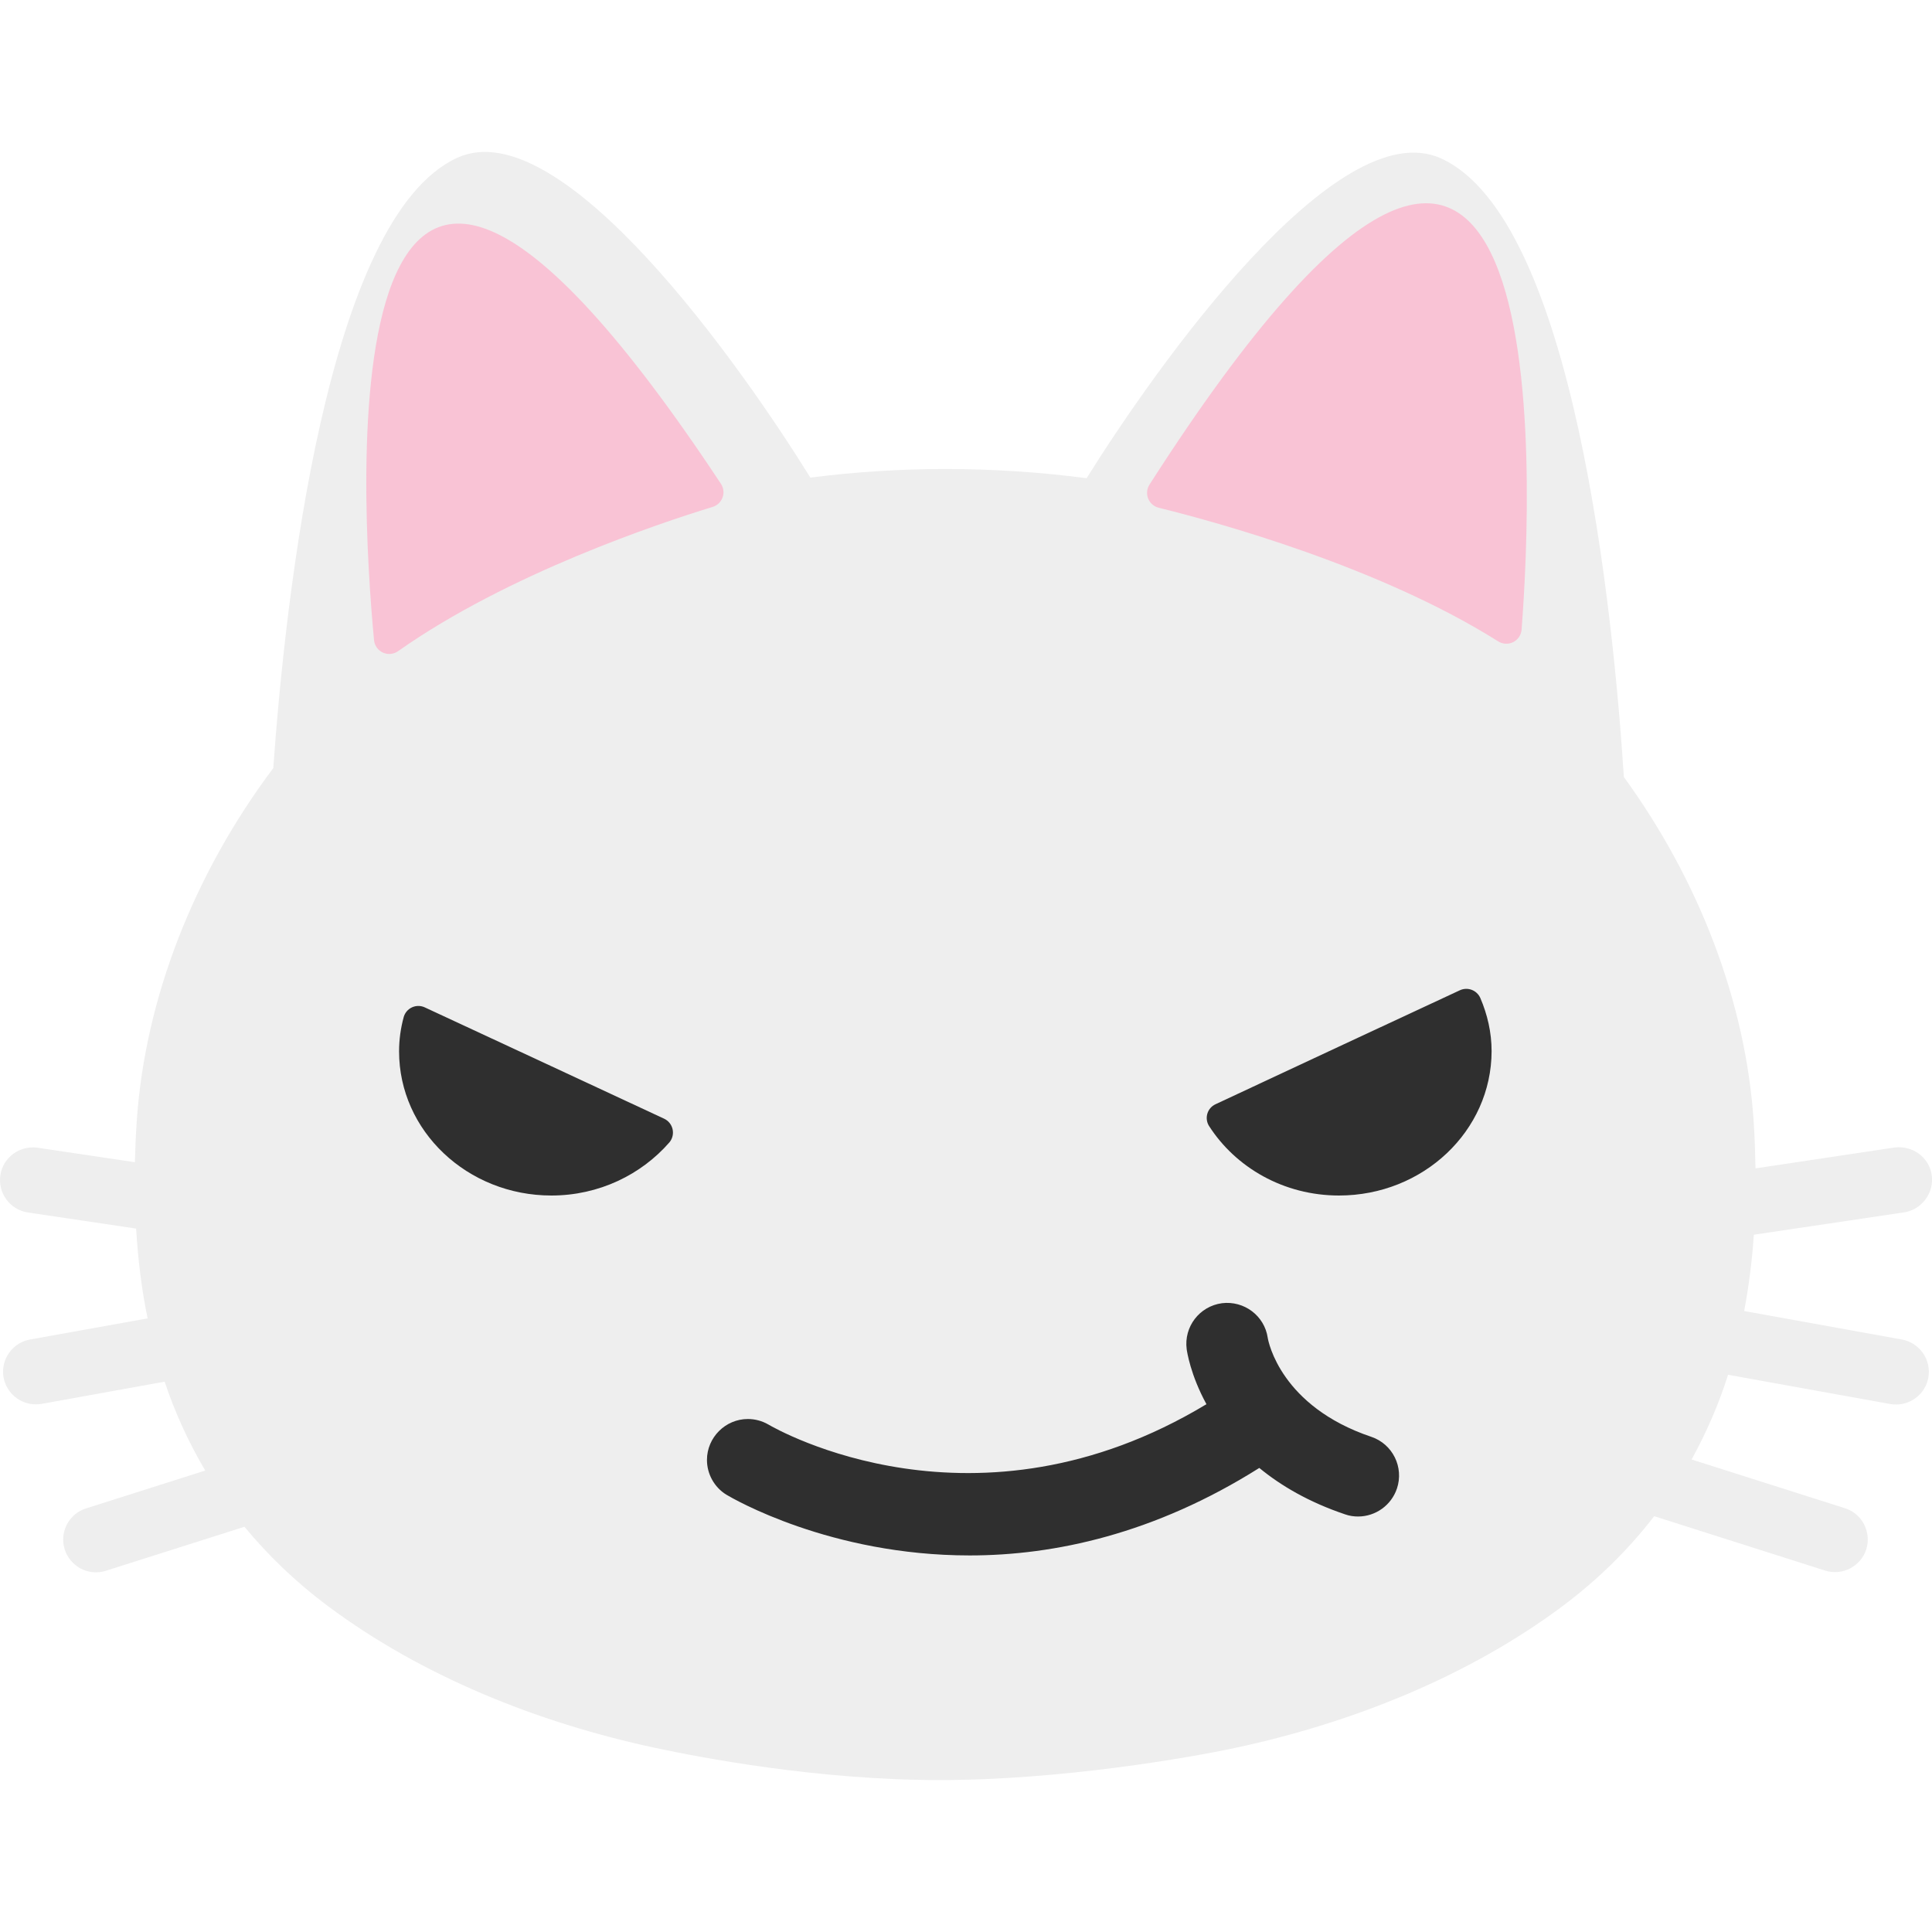
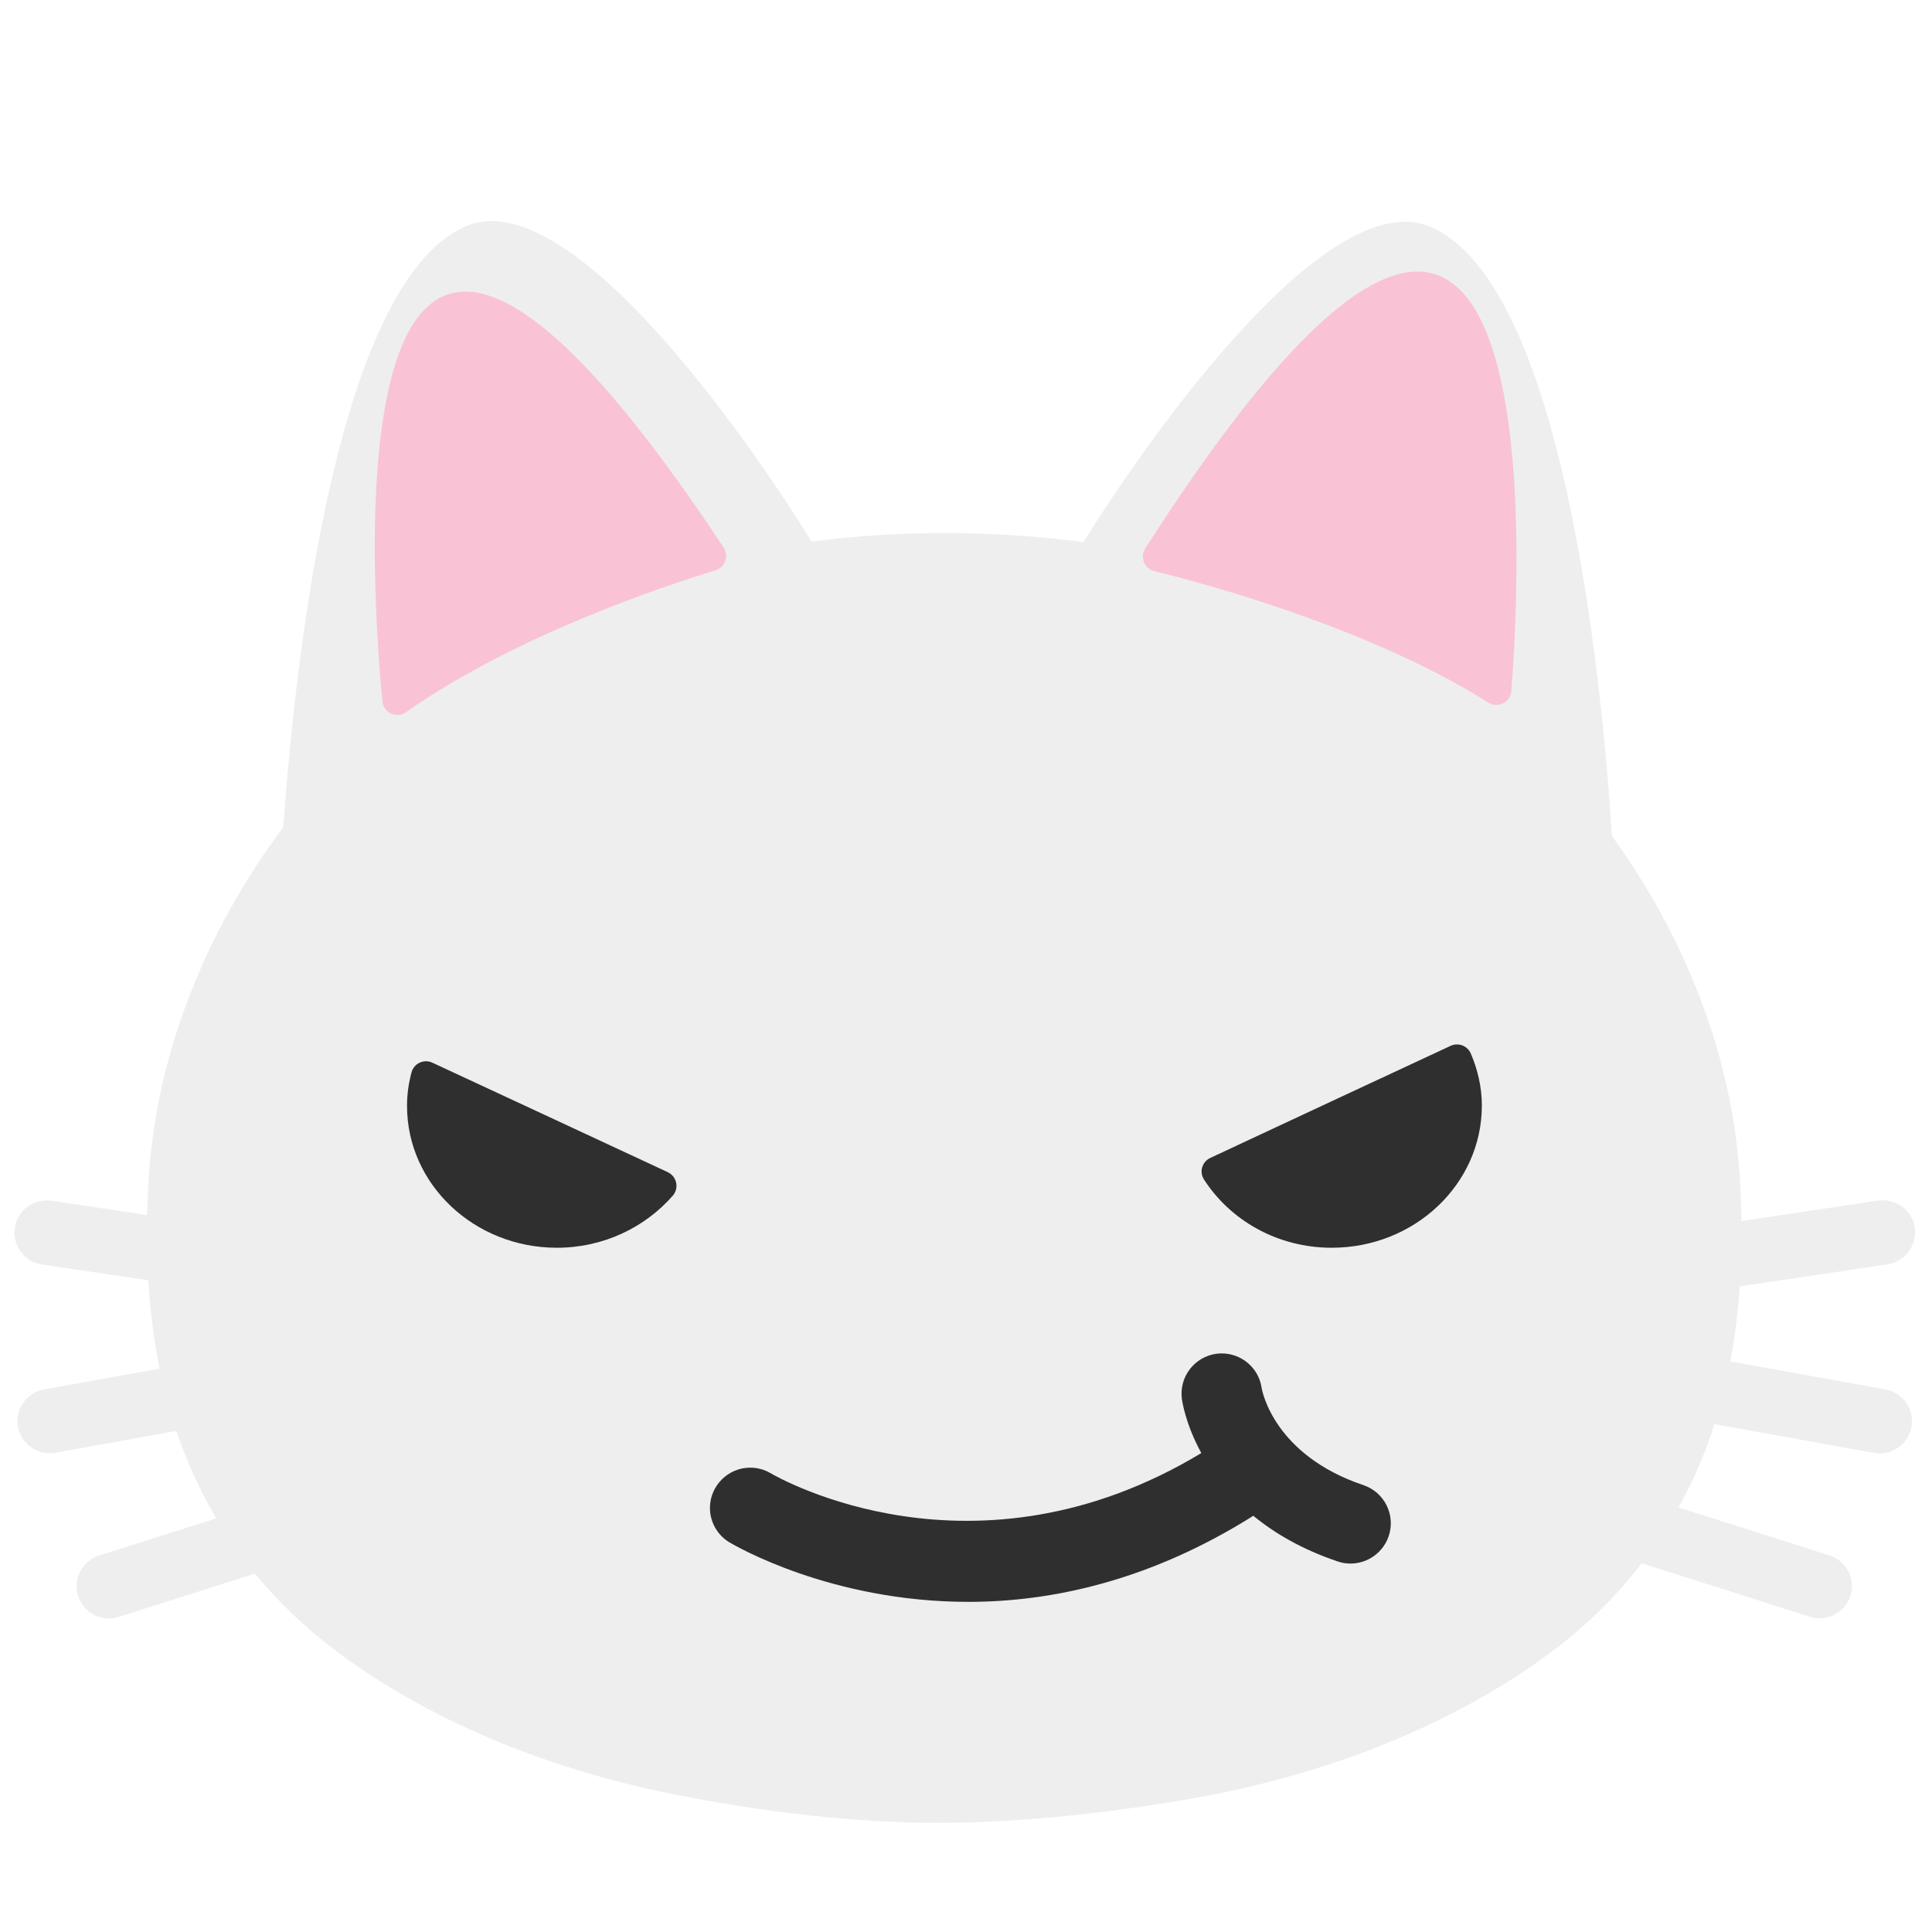
- <svg xmlns="http://www.w3.org/2000/svg" clip-rule="evenodd" fill-rule="evenodd" stroke-linejoin="round" stroke-miterlimit="2" version="1.1" viewBox="0 0 128 128" xml:space="preserve">
-   <g transform="matrix(.24365 0 0 .24365 -.97171 -4.8238)">
-     <path d="m521.17 384.04-42.917-7.75c1.292-6.834 2.167-13.75 2.625-20.75l40.875-6.084c4.821-0.744 8.192-5.296 7.5-10.125-0.708-4.875-5.208-8.125-10.125-7.5l-37.792 5.667c-0.083-4.292-0.208-8.542-0.5-12.833-2.166-32.417-14.791-65.375-35.291-93.584-2.875-44.416-13.5-151.71-49.709-168.21-28.375-12.917-77.708 57.042-96.375 86.958-12.708-1.666-25.625-2.5-38.458-2.5-12.25 0-24.542 0.792-36.667 2.334-18.708-30.167-67.583-99.792-95.916-87-35.709 16.125-46.875 120.46-50.125 166-21.542 28.708-34.875 62.625-37.125 96-0.25 3.708-0.417 7.458-0.5 11.166l-26.5-3.958c-4.834-0.625-9.375 2.625-10.084 7.5-0.708 4.875 2.625 9.375 7.5 10.125l29.417 4.375c0.5 8.25 1.458 16.417 3.125 24.417l-32 5.75c-4.214 0.762-7.309 4.466-7.309 8.749 0 0.531 0.048 1.061 0.142 1.584 0.779 4.203 4.476 7.283 8.75 7.292 0.5 0 1.042-0.042 1.584-0.125l33.458-6.042c2.792 8.333 6.458 16.417 11.042 24.167l-32.125 10.208c-3.832 1.073-6.501 4.591-6.501 8.57 0 4.883 4.018 8.9 8.9 8.9 1.014 0 2.02-0.173 2.976-0.512l37.416-11.875c6.375 7.709 13.875 15 22.834 21.667 25.208 18.792 56.541 31.542 88.875 38.458 12.291 2.625 44 8.75 77.291 8.75 33.292 0 68.125-6.125 80.417-8.75 32.292-6.916 63.667-19.666 88.875-38.458 10.042-7.5 18.25-15.75 25.042-24.542l46.5 14.792c4.651 1.471 9.69-1.142 11.166-5.792 1.459-4.666-1.125-9.708-5.791-11.166l-41.709-13.25c4.084-7.417 7.417-15.125 9.917-23.042l44.125 7.958c0.542 0.084 1.083 0.125 1.583 0.125 4.209 0 7.959-3 8.75-7.291 0.875-4.834-2.333-9.459-7.166-10.375z" fill="#eee" fill-rule="nonzero" />
-     <g fill="#2f2f2f">
-       <path d="m383.83 424.58c-1.525 4.512-5.779 7.572-10.541 7.584-1.167 0-2.375-0.167-3.542-0.584-9.875-3.333-17.458-7.791-23.333-12.625-28.5 17.959-55.75 23.792-78.75 23.792-38 0-64.459-15.5-66.209-16.542-3.25-2.029-5.231-5.601-5.231-9.433 0-6.101 5.02-11.121 11.121-11.121 1.939 0 3.844 0.507 5.527 1.471 2.333 1.375 56.458 32.333 119.17-5.5-4.375-8-5.292-14.375-5.375-14.958-0.792-6.084 3.458-11.667 9.583-12.5 6.042-0.75 11.583 3.416 12.458 9.416 0.167 1.042 3.542 18.625 28.167 26.917 5.792 1.958 8.917 8.25 6.958 14.083z" />
-       <path d="m368.08 344.88c-15.038 0-28.129-7.624-35.381-18.983-0.596-0.997-0.742-2.201-0.4-3.312 0.341-1.111 1.138-2.025 2.192-2.516 12.995-6.115 53.971-25.187 66.448-30.994 1.01-0.471 2.167-0.518 3.212-0.13 1.044 0.388 1.89 1.178 2.348 2.194 1.927 4.486 3.081 9.35 3.081 14.491-0.041 21.708-18.625 39.25-41.5 39.25z" />
-       <path d="m153.92 344.88c-22.834 0-41.417-17.542-41.417-39.208 0-3.218 0.446-6.329 1.257-9.31 0.326-1.171 1.151-2.139 2.255-2.648 1.104-0.508 2.376-0.505 3.478 8e-3 12.841 5.947 51.676 24.027 65.074 30.265 1.164 0.541 2.014 1.589 2.302 2.84 0.289 1.252-0.015 2.566-0.824 3.563-7.657 8.8-19.168 14.49-32.125 14.49z" />
-     </g>
-     <path d="m112.29 196.82c-1.201 0.881-2.782 1.052-4.144 0.448-1.361-0.604-2.295-1.892-2.447-3.373-3.603-38.095-14.553-207.15 94.326-42.539 0.728 1.103 0.89 2.486 0.436 3.728-0.454 1.241-1.47 2.193-2.738 2.566-14.56 4.453-55.602 18.154-85.433 39.17zm299.02-2.661c1.223 0.804 2.78 0.905 4.097 0.265s2.2-1.925 2.325-3.384c2.96-38.324 11.481-215.26-101.18-39.466-0.728 1.138-0.86 2.558-0.352 3.811 0.508 1.252 1.591 2.18 2.907 2.49 15.598 3.847 59.952 15.968 92.199 36.284z" fill="#f9c3d5" />
-   </g>
+ <svg xmlns="http://www.w3.org/2000/svg" width="100%" height="100%" viewBox="0 0 534 534" version="1.1" xml:space="preserve" style="fill-rule:evenodd;clip-rule:evenodd;stroke-linejoin:round;stroke-miterlimit:2;">
+   <path d="M521.167,384.042l-42.917,-7.75c1.292,-6.834 2.167,-13.75 2.625,-20.75l40.875,-6.084c4.821,-0.744 8.192,-5.296 7.5,-10.125c-0.708,-4.875 -5.208,-8.125 -10.125,-7.5l-37.792,5.667c-0.083,-4.292 -0.208,-8.542 -0.5,-12.833c-2.166,-32.417 -14.791,-65.375 -35.291,-93.584c-2.875,-44.416 -13.5,-151.708 -49.709,-168.208c-28.375,-12.917 -77.708,57.042 -96.375,86.958c-12.708,-1.666 -25.625,-2.5 -38.458,-2.5c-12.25,0 -24.542,0.792 -36.667,2.334c-18.708,-30.167 -67.583,-99.792 -95.916,-87c-35.709,16.125 -46.875,120.458 -50.125,166c-21.542,28.708 -34.875,62.625 -37.125,96c-0.25,3.708 -0.417,7.458 -0.5,11.166l-26.5,-3.958c-4.834,-0.625 -9.375,2.625 -10.084,7.5c-0.708,4.875 2.625,9.375 7.5,10.125l29.417,4.375c0.5,8.25 1.458,16.417 3.125,24.417l-32,5.75c-4.214,0.762 -7.309,4.466 -7.309,8.749c0,0.531 0.048,1.061 0.142,1.584c0.779,4.203 4.476,7.283 8.75,7.292c0.5,-0 1.042,-0.042 1.584,-0.125l33.458,-6.042c2.792,8.333 6.458,16.417 11.042,24.167l-32.125,10.208c-3.832,1.073 -6.501,4.591 -6.501,8.57c0,4.883 4.018,8.9 8.9,8.9c1.014,0 2.02,-0.173 2.976,-0.512l37.416,-11.875c6.375,7.709 13.875,15 22.834,21.667c25.208,18.792 56.541,31.542 88.875,38.458c12.291,2.625 44,8.75 77.291,8.75c33.292,0 68.125,-6.125 80.417,-8.75c32.292,-6.916 63.667,-19.666 88.875,-38.458c10.042,-7.5 18.25,-15.75 25.042,-24.542l46.5,14.792c4.651,1.471 9.69,-1.142 11.166,-5.792c1.459,-4.666 -1.125,-9.708 -5.791,-11.166l-41.709,-13.25c4.084,-7.417 7.417,-15.125 9.917,-23.042l44.125,7.958c0.542,0.084 1.083,0.125 1.583,0.125c4.209,0 7.959,-3 8.75,-7.291c0.875,-4.834 -2.333,-9.459 -7.166,-10.375Z" style="fill:#eee;fill-rule:nonzero;" />
+   <path d="M383.833,424.583c-1.525,4.512 -5.779,7.572 -10.541,7.584c-1.167,-0 -2.375,-0.167 -3.542,-0.584c-9.875,-3.333 -17.458,-7.791 -23.333,-12.625c-28.5,17.959 -55.75,23.792 -78.75,23.792c-38,-0 -64.459,-15.5 -66.209,-16.542c-3.25,-2.029 -5.231,-5.601 -5.231,-9.433c-0,-6.101 5.02,-11.121 11.121,-11.121c1.939,0 3.844,0.507 5.527,1.471c2.333,1.375 56.458,32.333 119.167,-5.5c-4.375,-8 -5.292,-14.375 -5.375,-14.958c-0.792,-6.084 3.458,-11.667 9.583,-12.5c6.042,-0.75 11.583,3.416 12.458,9.416c0.167,1.042 3.542,18.625 28.167,26.917c5.792,1.958 8.917,8.25 6.958,14.083Z" style="fill:#2f2f2f;" />
+   <path d="M368.083,344.875c-15.038,0 -28.129,-7.624 -35.381,-18.983c-0.596,-0.997 -0.742,-2.201 -0.4,-3.312c0.341,-1.111 1.138,-2.025 2.192,-2.516c12.995,-6.115 53.971,-25.187 66.448,-30.994c1.01,-0.471 2.167,-0.518 3.212,-0.13c1.044,0.388 1.89,1.178 2.348,2.194c1.927,4.486 3.081,9.35 3.081,14.491c-0.041,21.708 -18.625,39.25 -41.5,39.25Z" style="fill:#2f2f2f;" />
+   <path d="M153.917,344.875c-22.834,0 -41.417,-17.542 -41.417,-39.208c0,-3.218 0.446,-6.329 1.257,-9.31c0.326,-1.171 1.151,-2.139 2.255,-2.648c1.104,-0.508 2.376,-0.505 3.478,0.008c12.841,5.947 51.676,24.027 65.074,30.265c1.164,0.541 2.014,1.589 2.302,2.84c0.289,1.252 -0.015,2.566 -0.824,3.563c-7.657,8.8 -19.168,14.49 -32.125,14.49Z" style="fill:#2f2f2f;" />
+   <path d="M112.286,196.816c-1.201,0.881 -2.782,1.052 -4.144,0.448c-1.361,-0.604 -2.295,-1.892 -2.447,-3.373c-3.603,-38.095 -14.553,-207.146 94.326,-42.539c0.728,1.103 0.89,2.486 0.436,3.728c-0.454,1.241 -1.47,2.193 -2.738,2.566c-14.56,4.453 -55.602,18.154 -85.433,39.17Zm299.018,-2.661c1.223,0.804 2.78,0.905 4.097,0.265c1.317,-0.64 2.2,-1.925 2.325,-3.384c2.96,-38.324 11.481,-215.264 -101.176,-39.466c-0.728,1.138 -0.86,2.558 -0.352,3.811c0.508,1.252 1.591,2.18 2.907,2.49c15.598,3.847 59.952,15.968 92.199,36.284Z" style="fill:#f9c3d5;" />
</svg>
